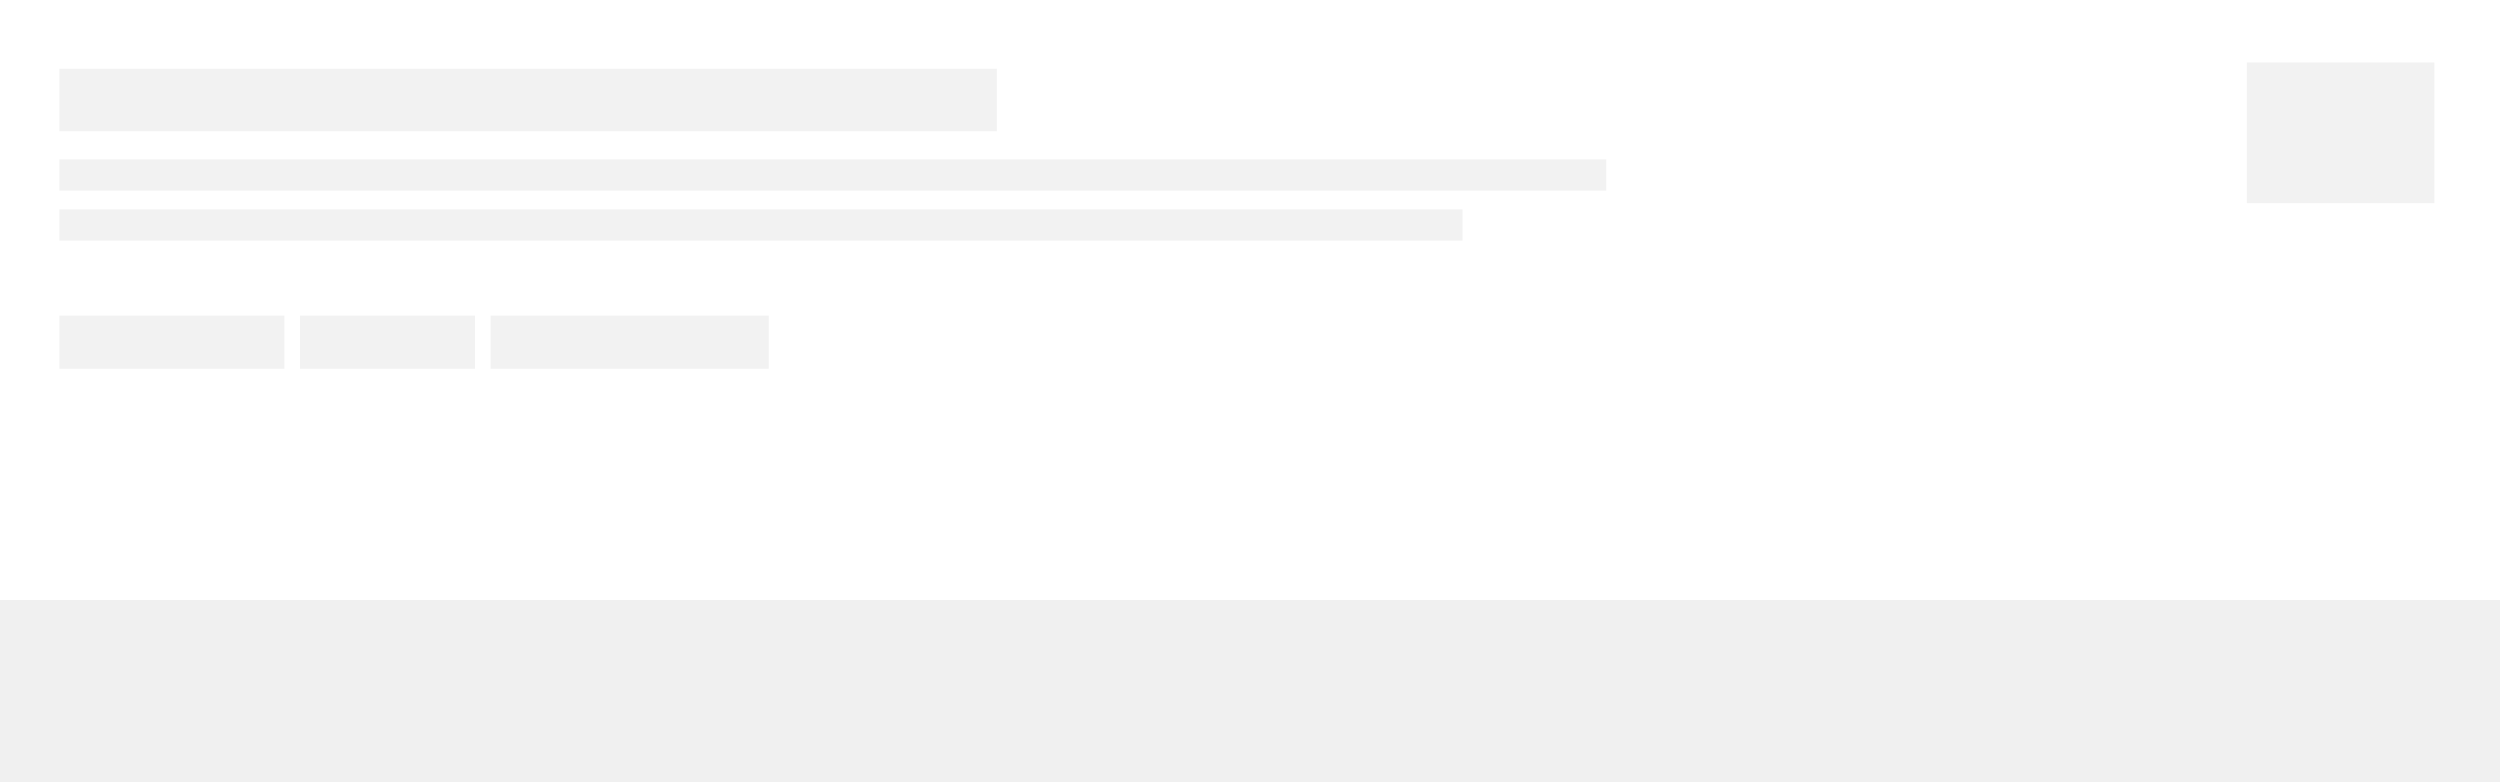
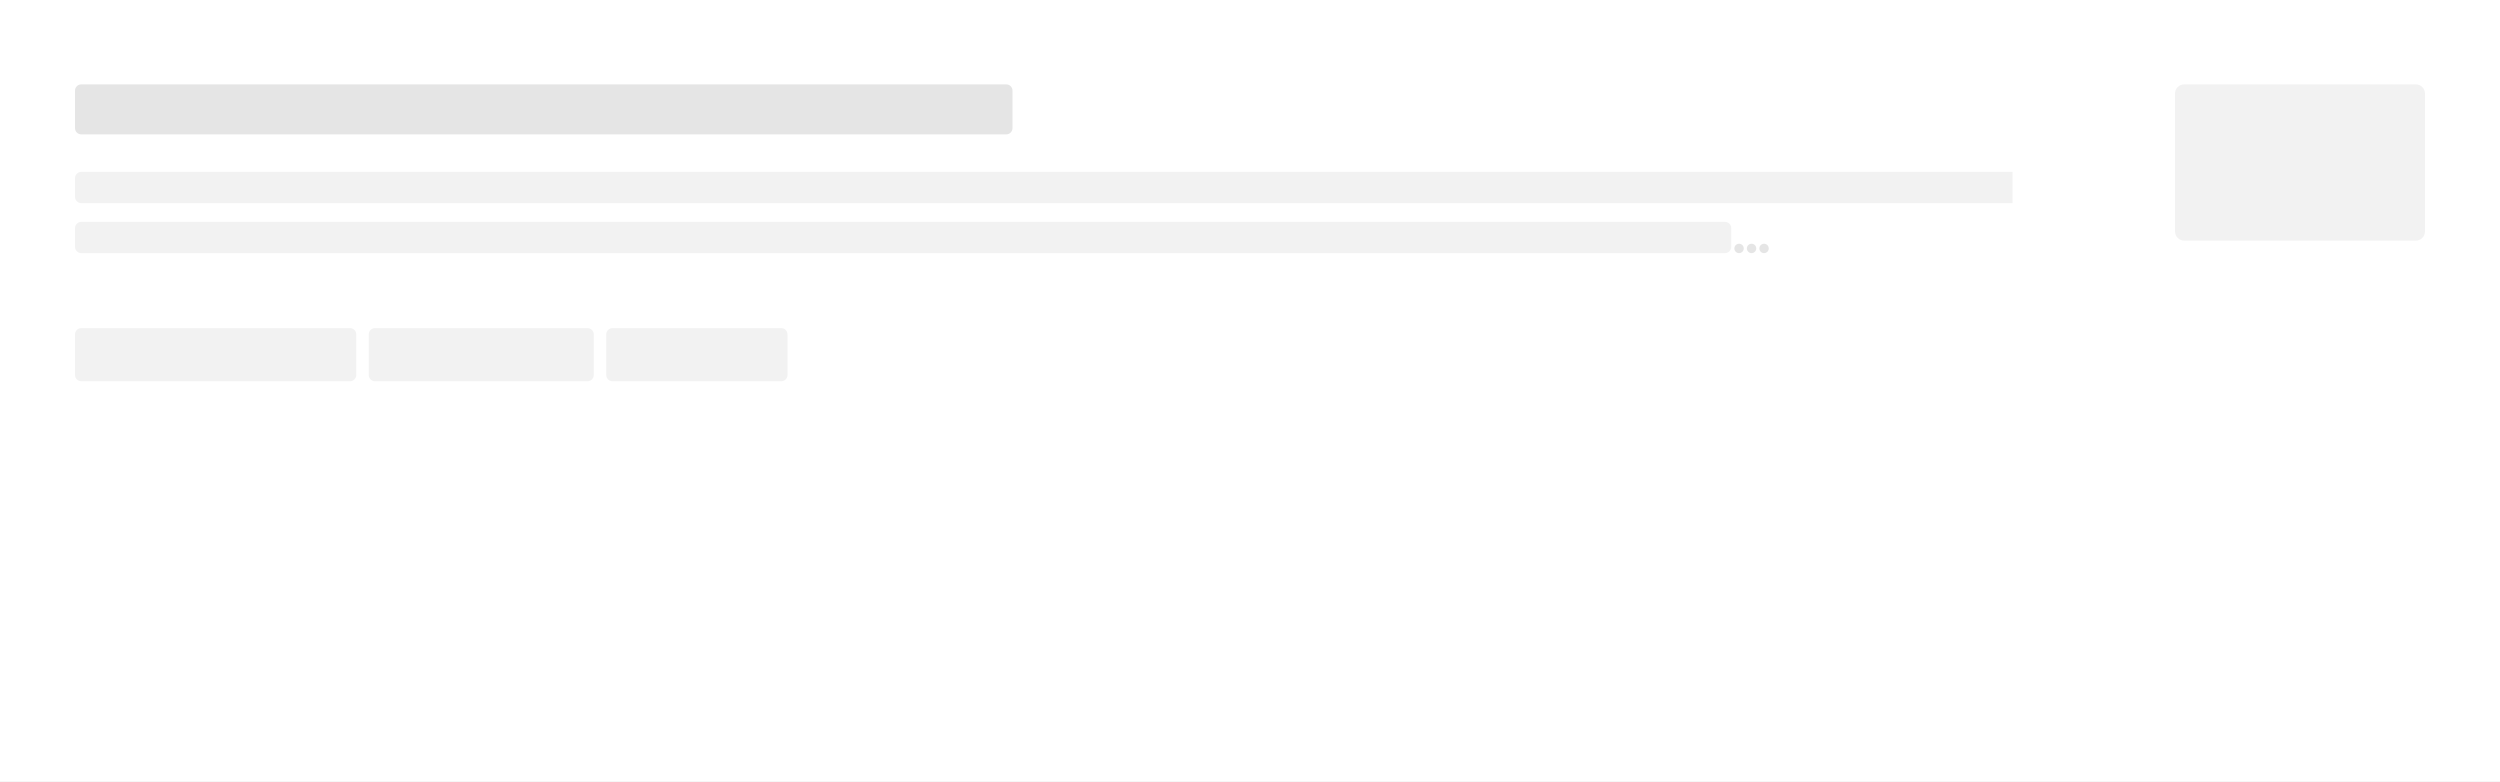
- <svg xmlns="http://www.w3.org/2000/svg" width="800" height="250" viewBox="0 0 800 250">
-   <path fill="#fff" d="M0 0h800v192h-800z" />
-   <g fill="#F2F2F2">
-     <path d="M19 22h300v20h-300zM19 51h495v10h-495zM19 67h449v10h-449zM719 20h60v45h-60zM19 101h72v17h-72zM157 101h89v17h-89zM96 101h56v17h-56z" />
-   </g>
+ <svg xmlns="http://www.w3.org/2000/svg" width="800" height="250" viewBox="600 -234 800 250" enable-background="new 600 -234 800 250">
+   <path fill="#fff" d="M600-234h800v250h-800z" />
+   <path opacity=".8" fill="#fff" enable-background="new" d="M600-234h800v250h-800v-250z" />
+   <path fill="#F2F2F2" d="M1373-207h-74c-1.7 0-3 1.3-3 3v44c0 1.7 1.3 3 3 3h74c1.7 0 3-1.3 3-3v-44c0-1.7-1.3-3-3-3zM626-112h86c1.1 0 2-.9 2-2v-13c0-1.1-.9-2-2-2h-86c-1.1 0-2 .9-2 2v13c0 1.1.9 2 2 2zM796-112h54c1.1 0 2-.9 2-2v-13c0-1.1-.9-2-2-2h-54c-1.1 0-2 .9-2 2v13c0 1.1.9 2 2 2zM720-112h68c1.1 0 2-.9 2-2v-13c0-1.1-.9-2-2-2h-68c-1.1 0-2 .9-2 2v13c0 1.1.9 2 2 2z" />
+   <path fill="#E5E5E5" d="M626-191h296c1.1 0 2-.9 2-2v-12c0-1.1-.9-2-2-2h-296c-1.1 0-2 .9-2 2v12c0 1.1.9 2 2 2z" />
+   <path fill="#F2F2F2" d="M1244-179h-618c-1.1 0-2 .9-2 2v6c0 1.1.9 2 2 2h618" />
+   <path fill="#F2F2F2" d="M1152-163h-526c-1.1 0-2 .9-2 2v6c0 1.1.9 2 2 2h526c1.1 0 2-.9 2-2v-6c0-1.1-.9-2-2-2z" />
+   <circle fill="#E5E5E5" cx="1156.5" cy="-154.5" r="1.5" />
+   <circle fill="#E5E5E5" cx="1160.5" cy="-154.5" r="1.5" />
+   <circle fill="#E5E5E5" cx="1164.5" cy="-154.5" r="1.5" />
</svg>
